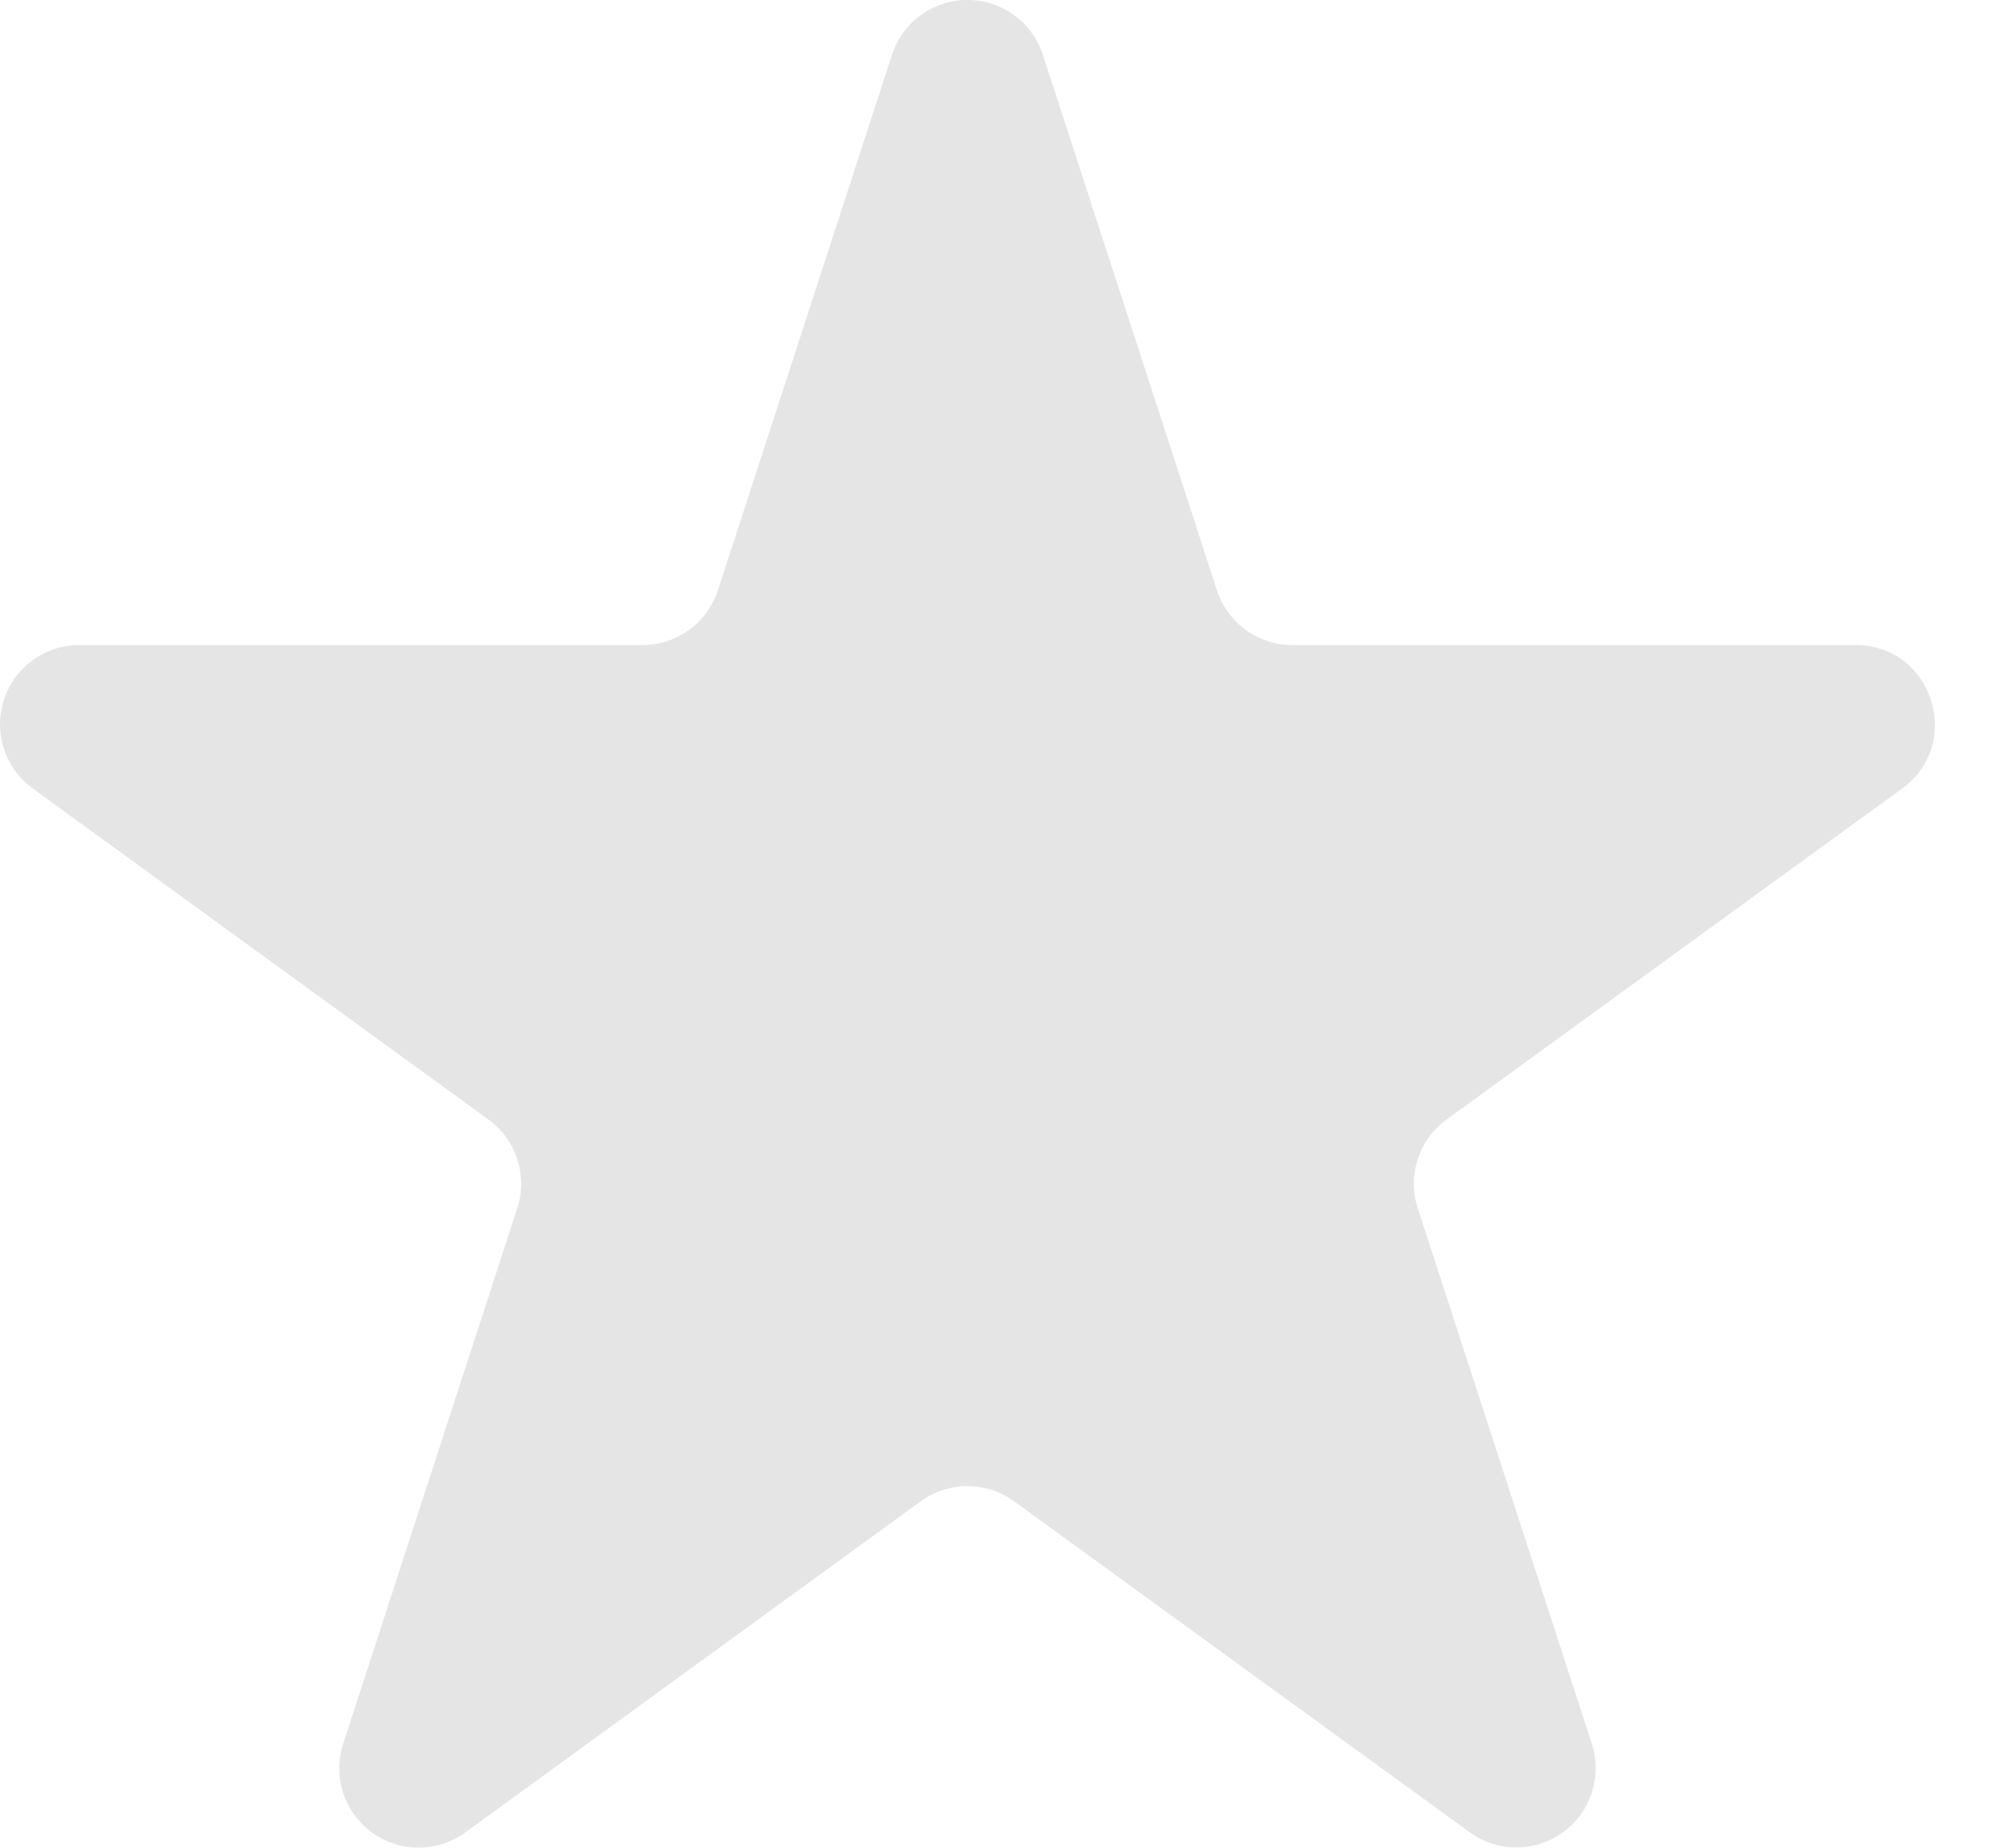
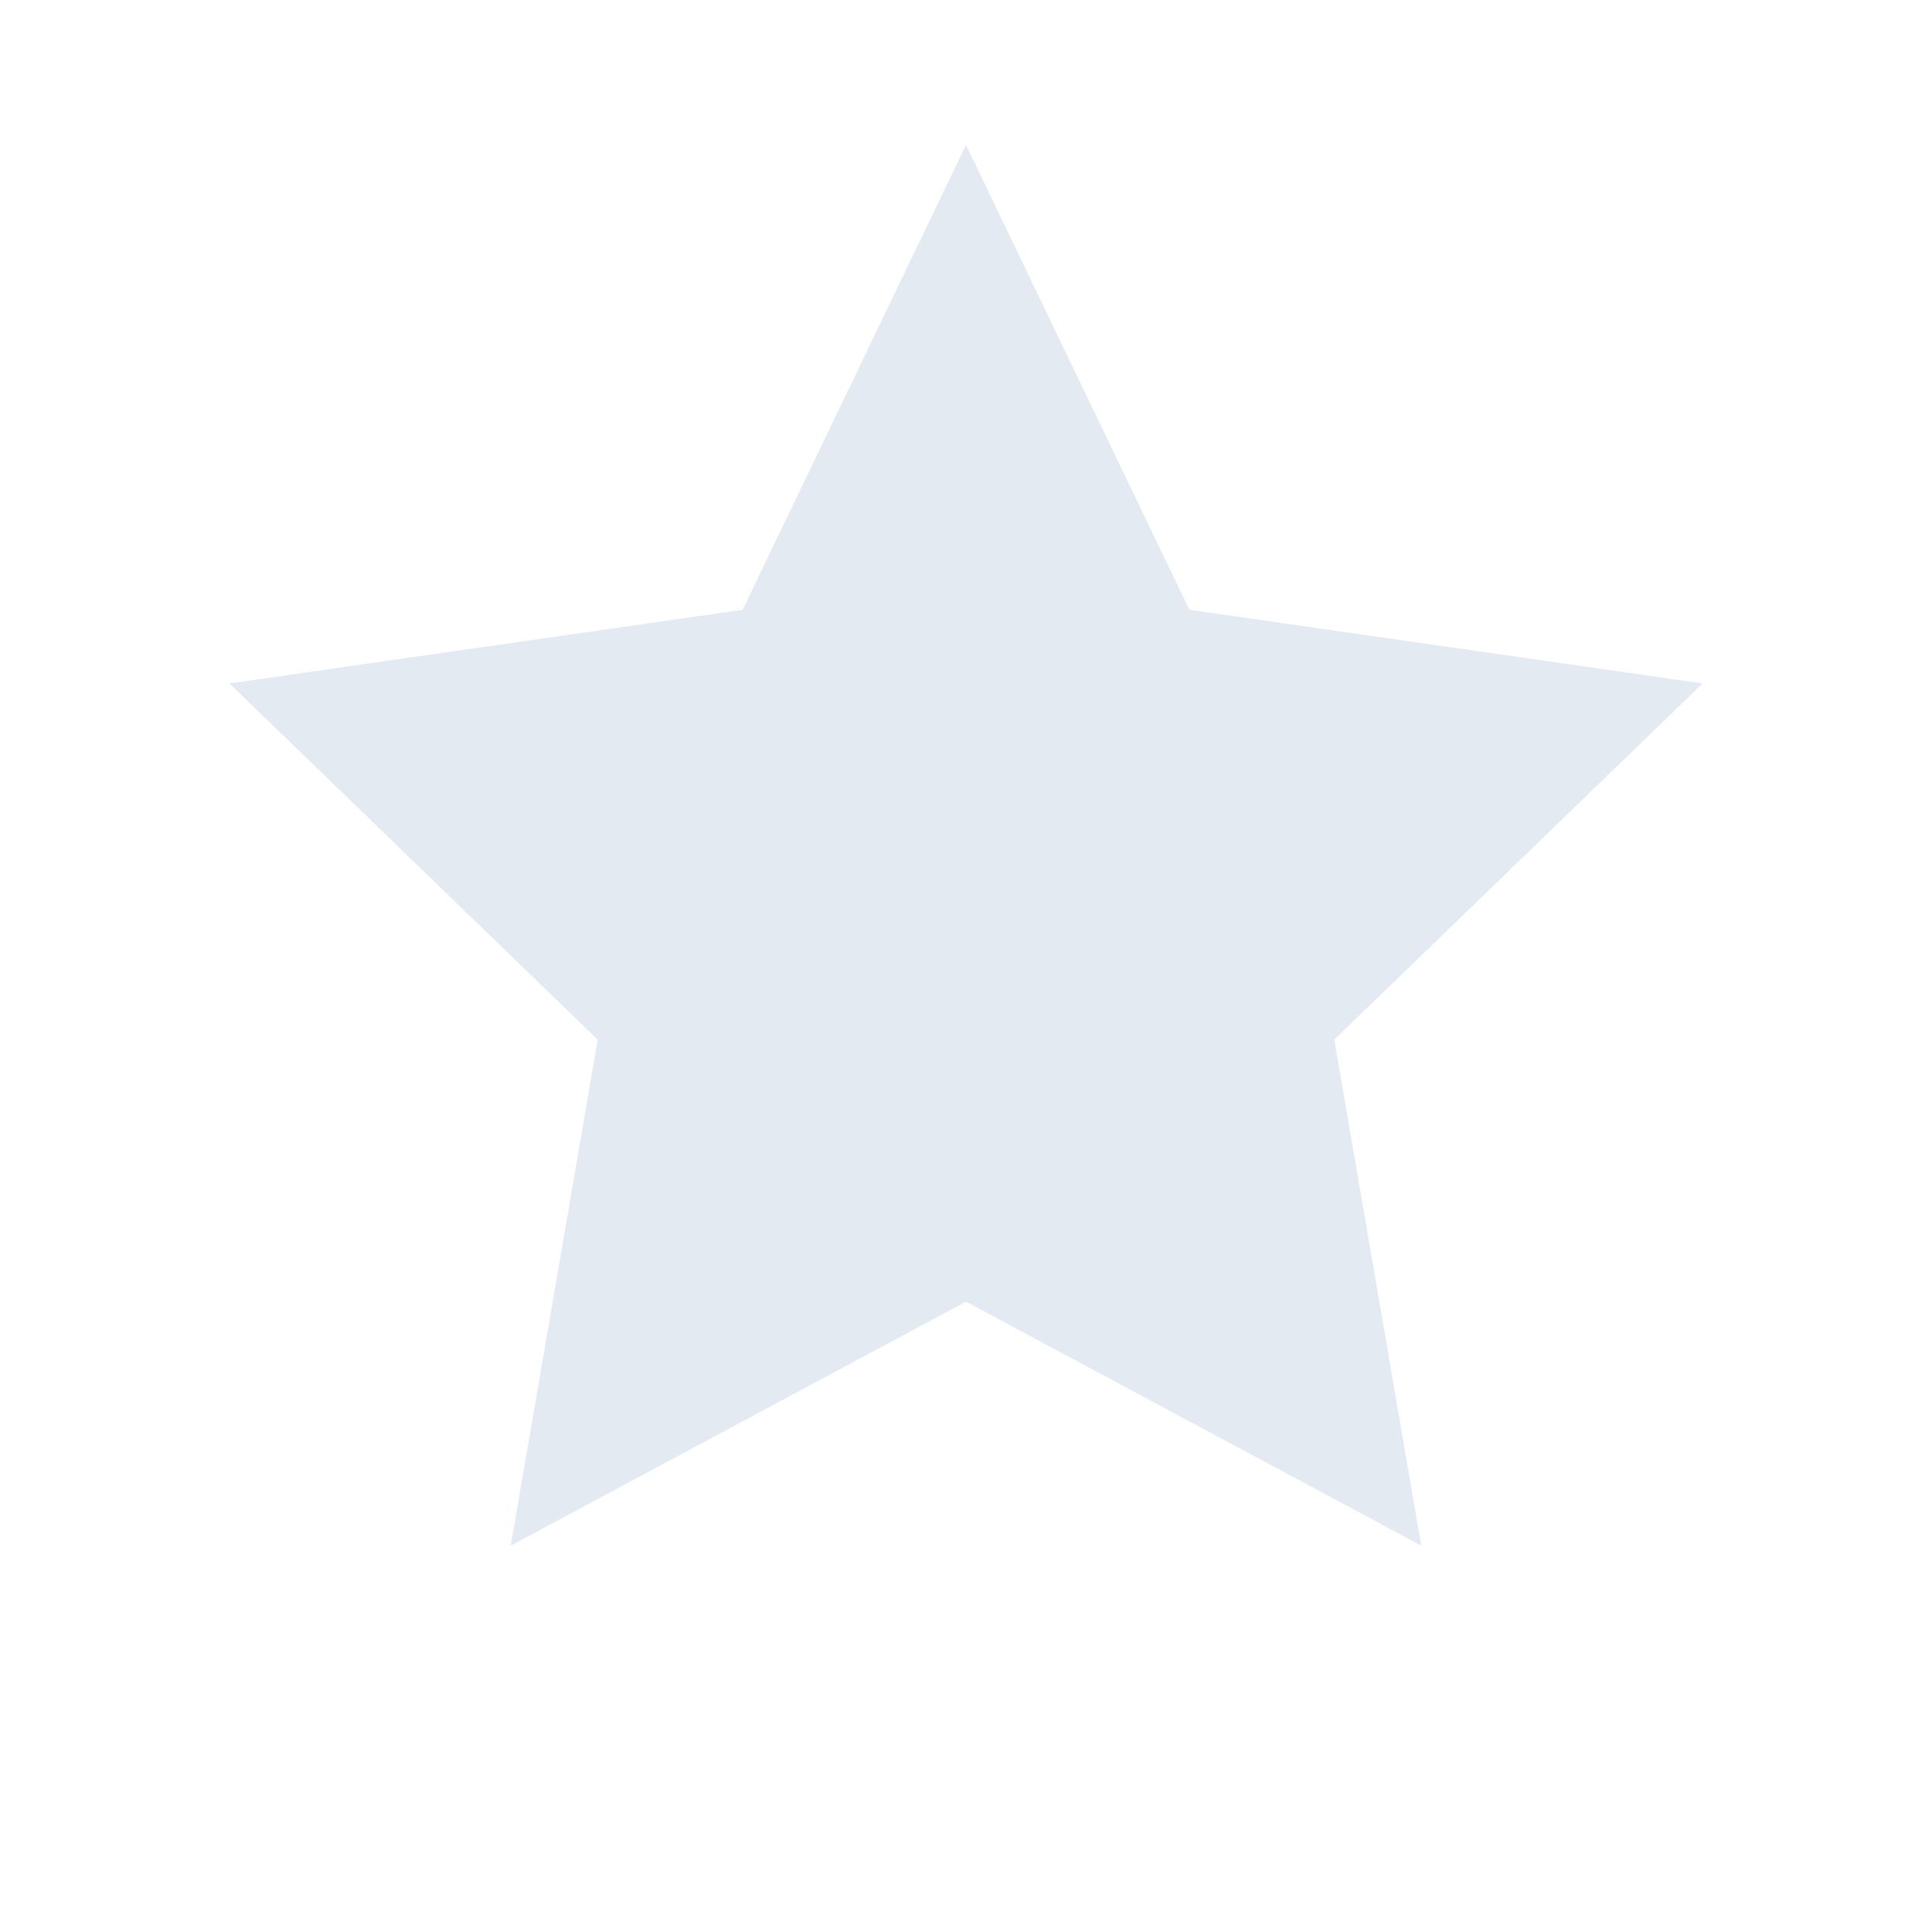
- <svg xmlns="http://www.w3.org/2000/svg" width="13" height="12" fill="none" viewBox="0 0 13 12">
-   <path fill="#E5E5E5" d="M5.792.356a.515.515 0 0 1 .98 0l1.13 3.477a.515.515 0 0 0 .49.356h3.656c.499 0 .707.639.303.932l-2.958 2.15a.515.515 0 0 0-.187.575l1.13 3.477a.515.515 0 0 1-.793.576L6.585 9.75a.515.515 0 0 0-.606 0L3.022 11.9a.515.515 0 0 1-.793-.577l1.13-3.477a.515.515 0 0 0-.188-.576L.213 5.121a.515.515 0 0 1 .303-.932h3.656a.515.515 0 0 0 .49-.356L5.792.356z" />
+ <svg xmlns="http://www.w3.org/2000/svg" width="16" height="16" viewBox="0 0 16 16" fill="none">
+   <path d="M8 1.2L9.85 5.05L14.1 5.66L11.05 8.61L11.77 12.8L8 10.78L4.23 12.8L4.95 8.61L1.9 5.66L6.15 5.05L8 1.2Z" fill="#E3EAF2" />
</svg>
